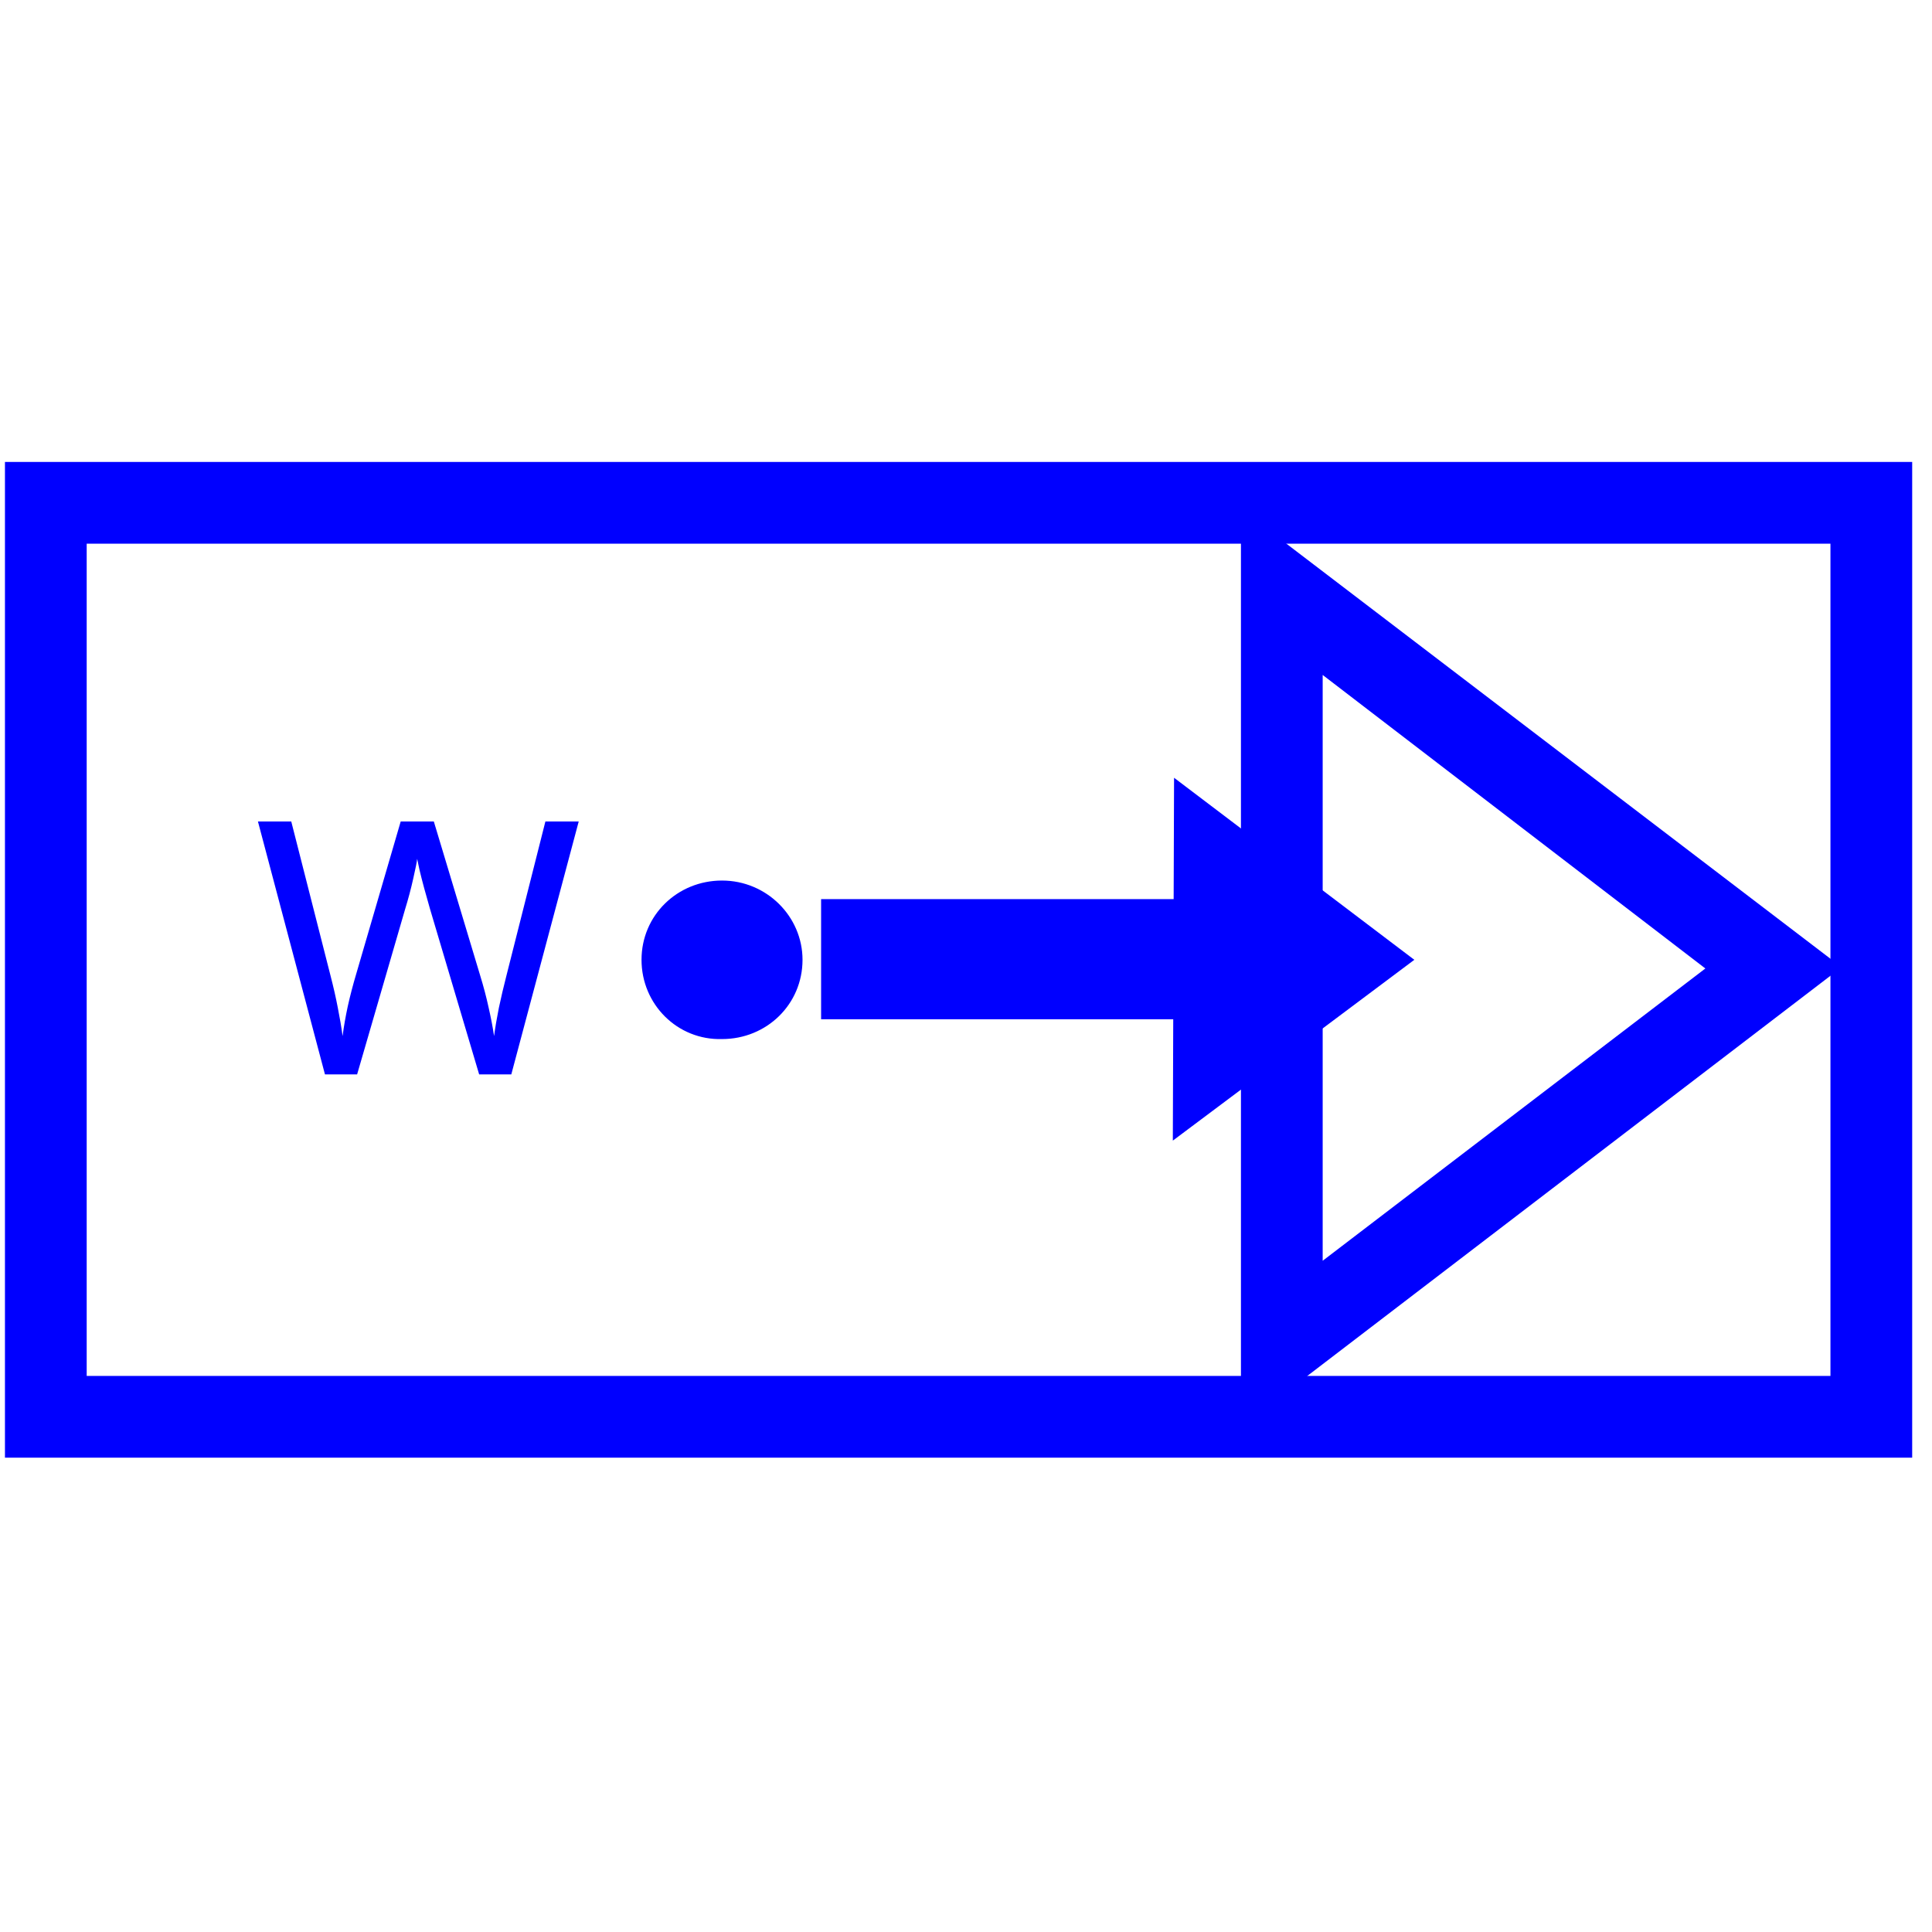
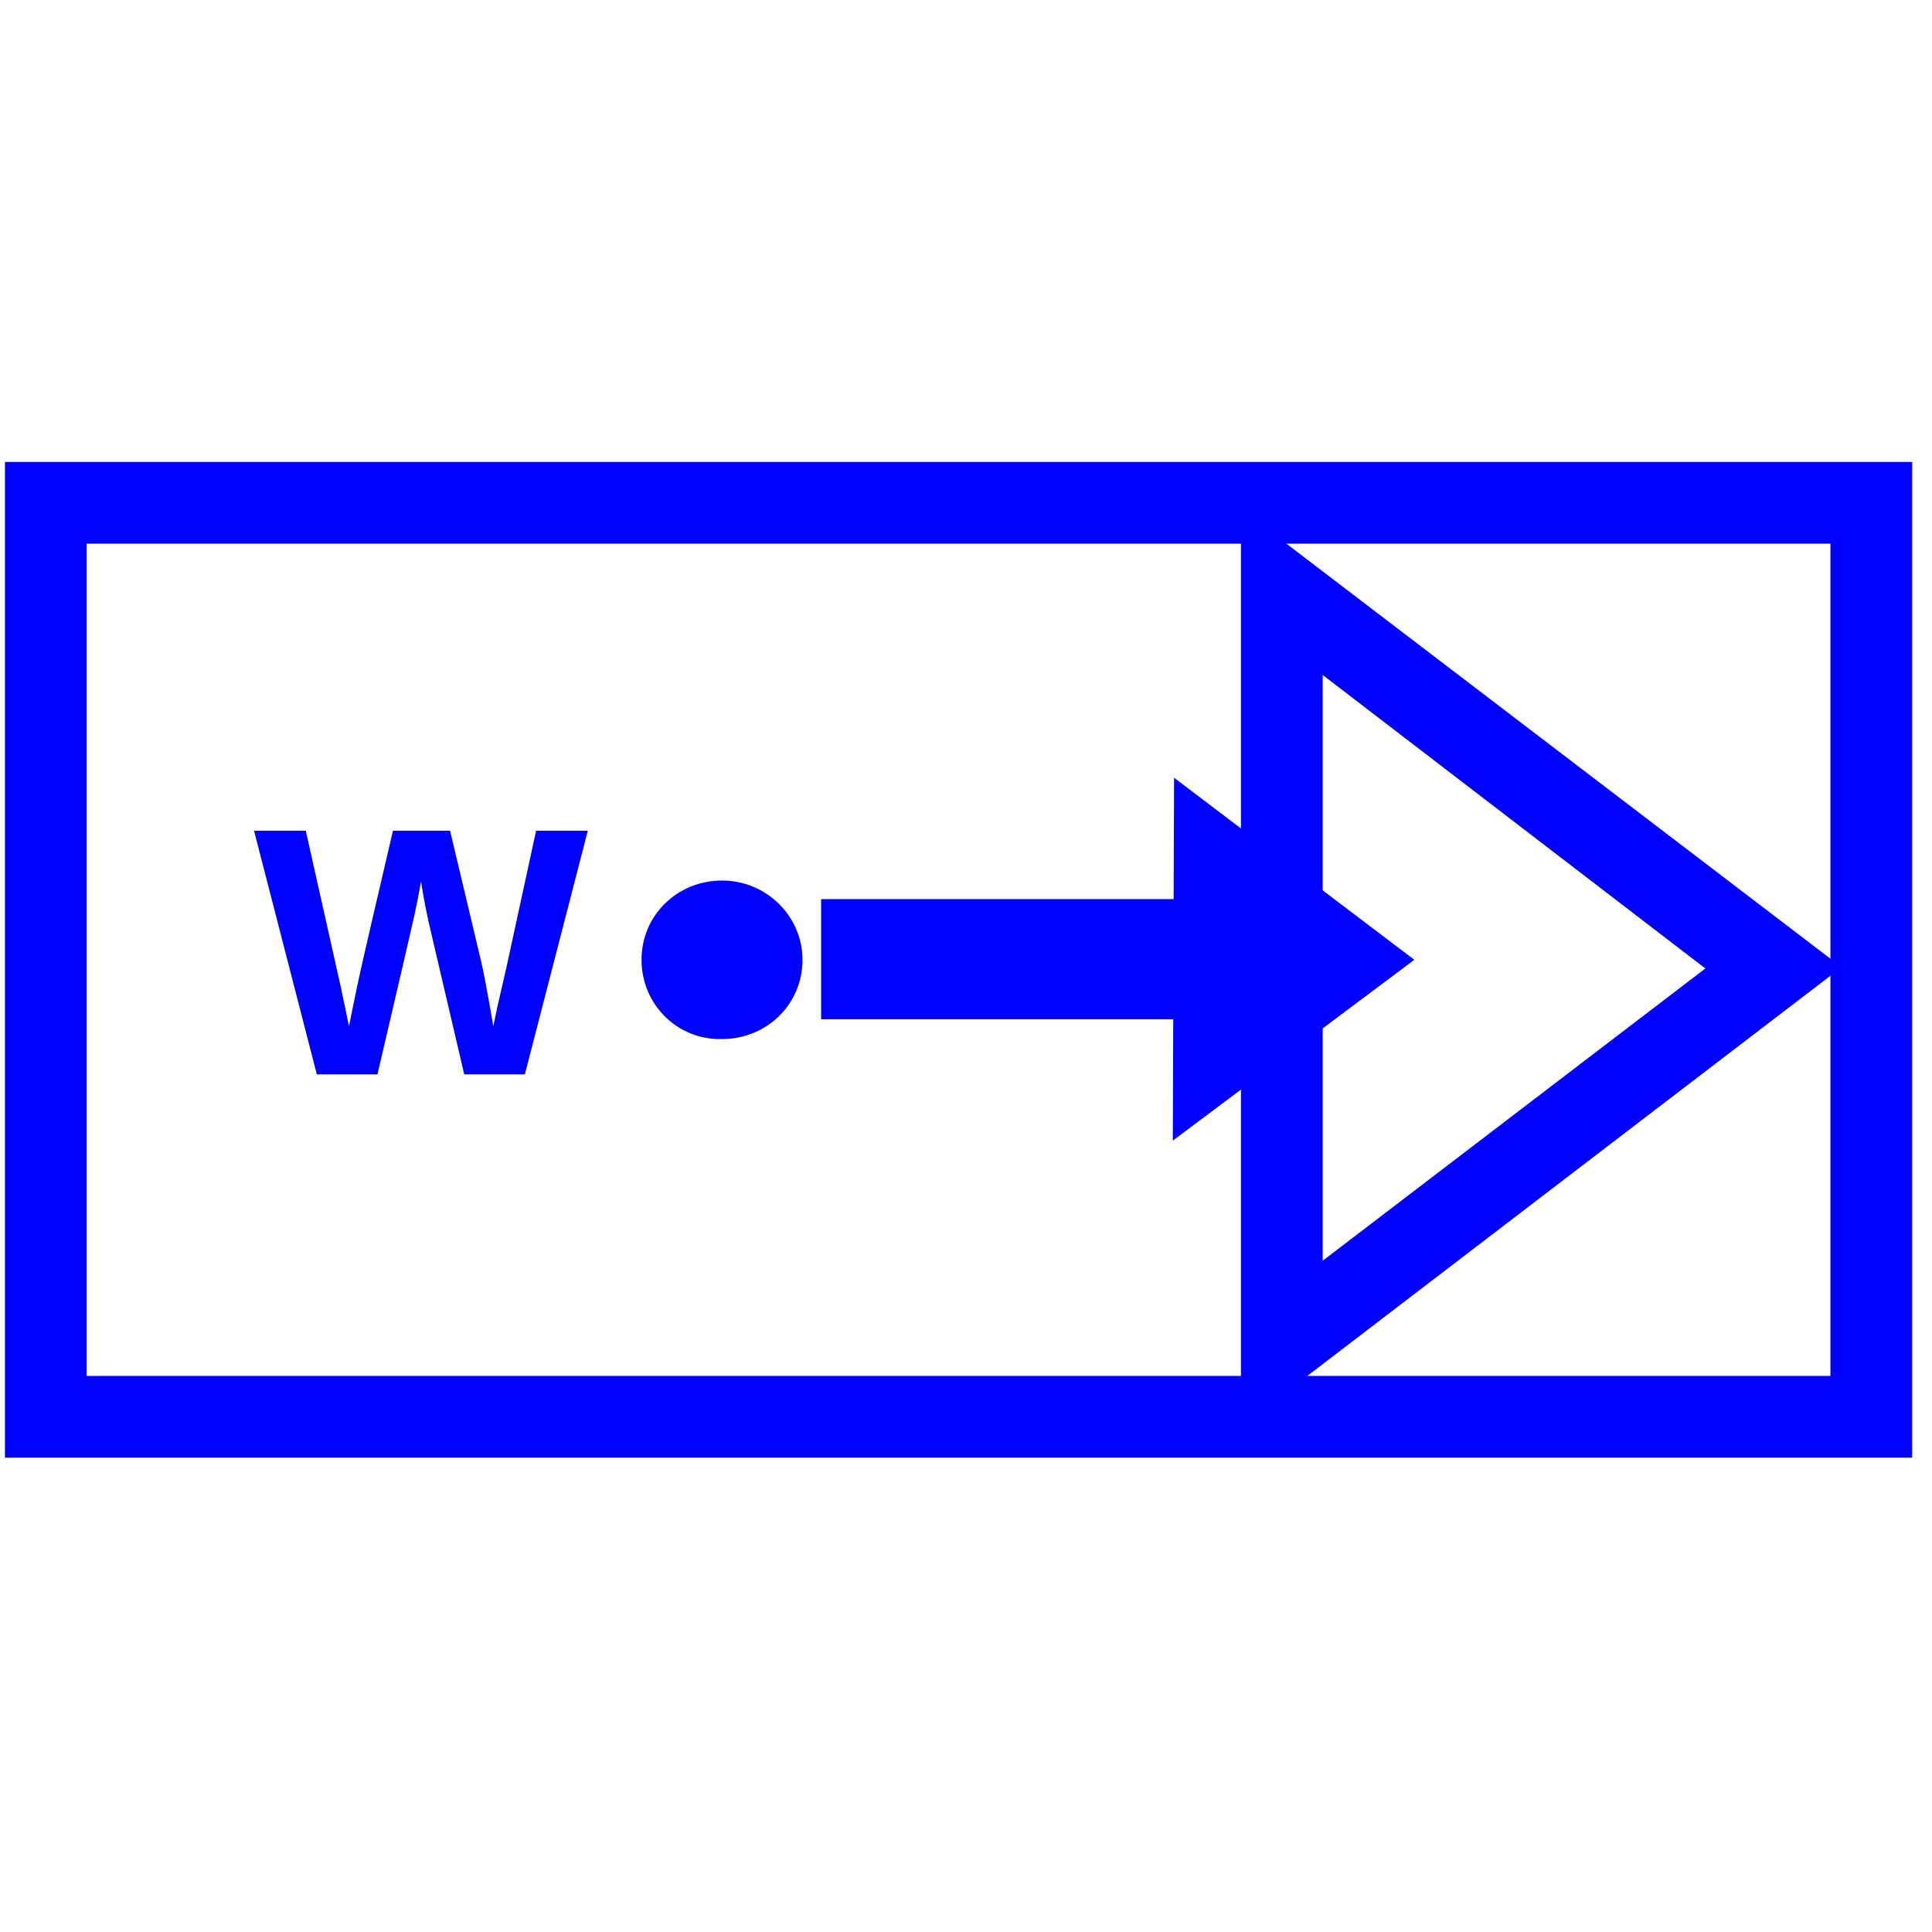
<svg xmlns="http://www.w3.org/2000/svg" version="1.1" id="Layer_1" x="0px" y="0px" viewBox="0 0 156 156" width="156px" height="156px" style="enable-background:new 0 0 156 156;" xml:space="preserve">
  <style type="text/css">
	.st0{fill:#0000FF;}
- 	.st1{font-family:'MyriadPro-Regular';}
+ 	.st1{font-family:'Arial'; font-weight: 600;}
	.st2{font-size:28.59px;}
	.st3{fill-rule:evenodd;clip-rule:evenodd;fill:#0000FF;}
</style>
  <g>
    <path class="st0" d="M154.4,117.7H0.4V37.3h154V117.7L154.4,117.7z M7,111.1h140.8V43.9H7V111.1z" />
    <path class="st0" d="M100.2,115.2V41.1l48.5,37L100.2,115.2z M106.8,54.5v47.3l30.9-23.6L106.8,54.5z" />
    <text transform="matrix(1.001 0 0 1 20.4834 86.752)" class="st0 st1 st2">W</text>
    <rect x="66.3" y="72.6" class="st0" width="33.3" height="9.7" />
    <polygon class="st3" points="94.8,62.8 114.2,77.5 94.7,92.1  " />
    <path class="st3" d="M51.8,77.5c0-3.6,2.9-6.4,6.5-6.4l0,0l0,0c3.6,0,6.5,2.9,6.5,6.4l0,0l0,0c0,3.6-2.9,6.4-6.5,6.4l0,0l0,0   C54.7,84,51.8,81.1,51.8,77.5L51.8,77.5L51.8,77.5z" />
  </g>
</svg>
